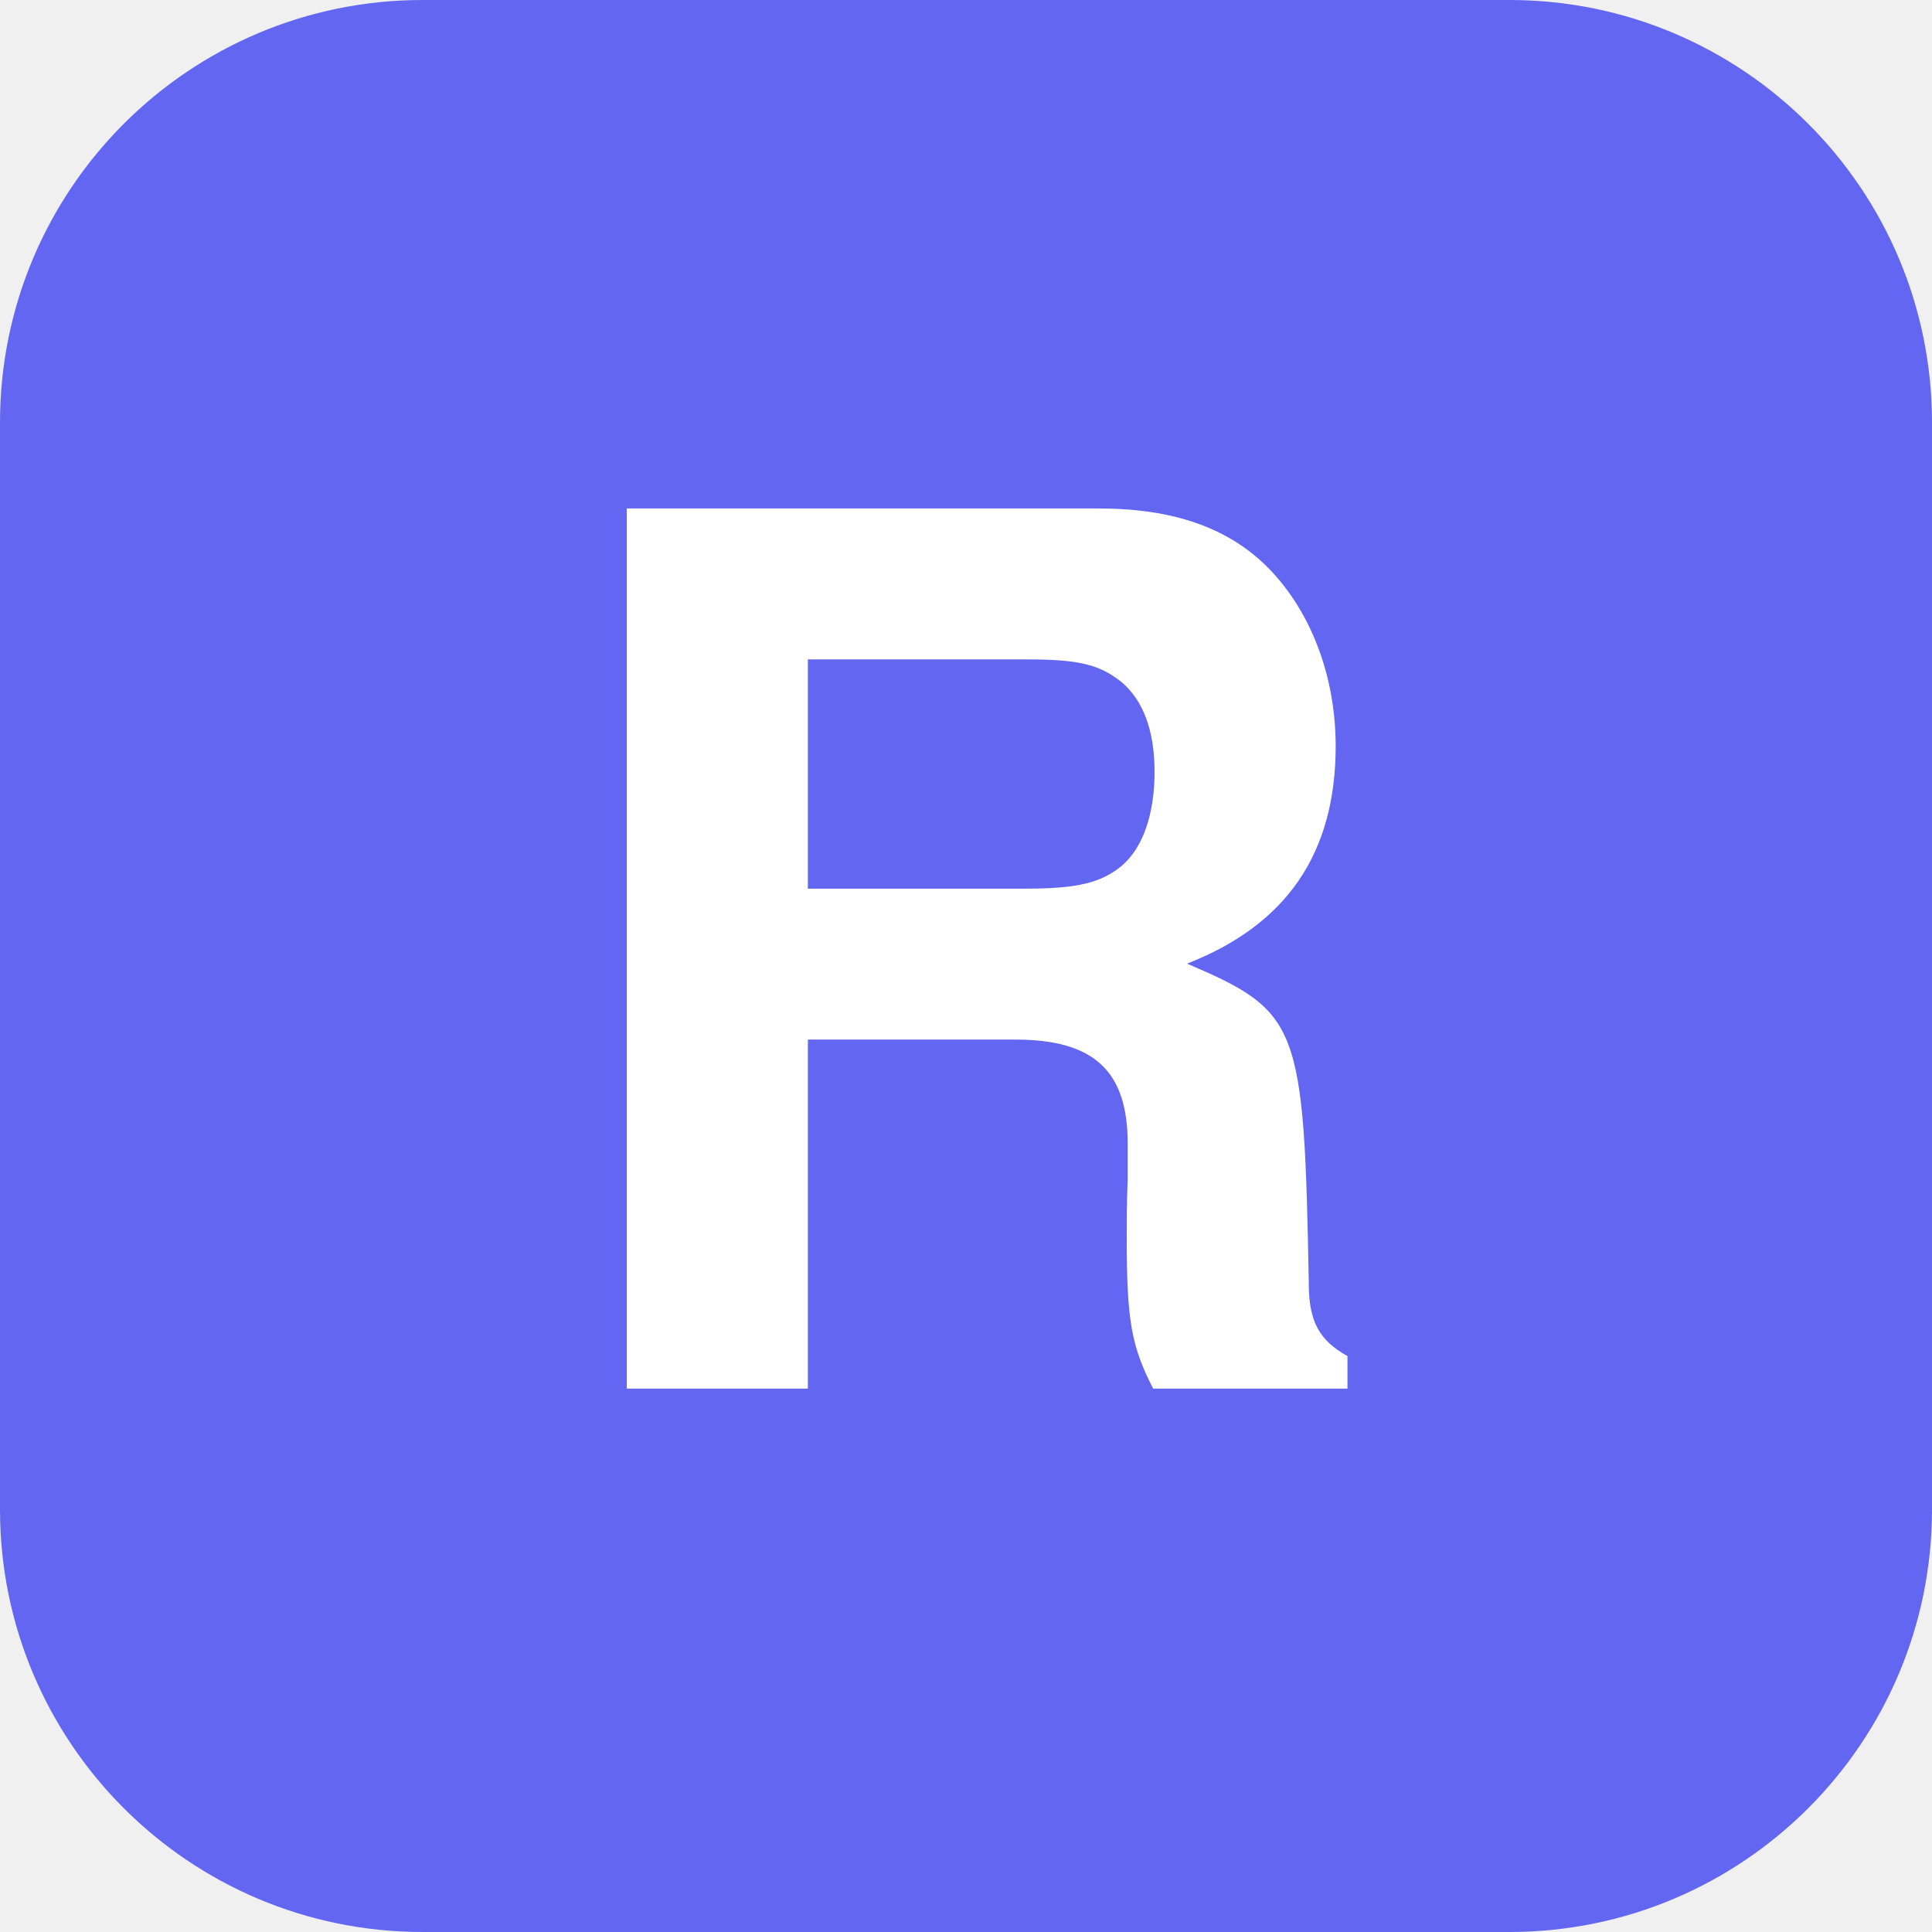
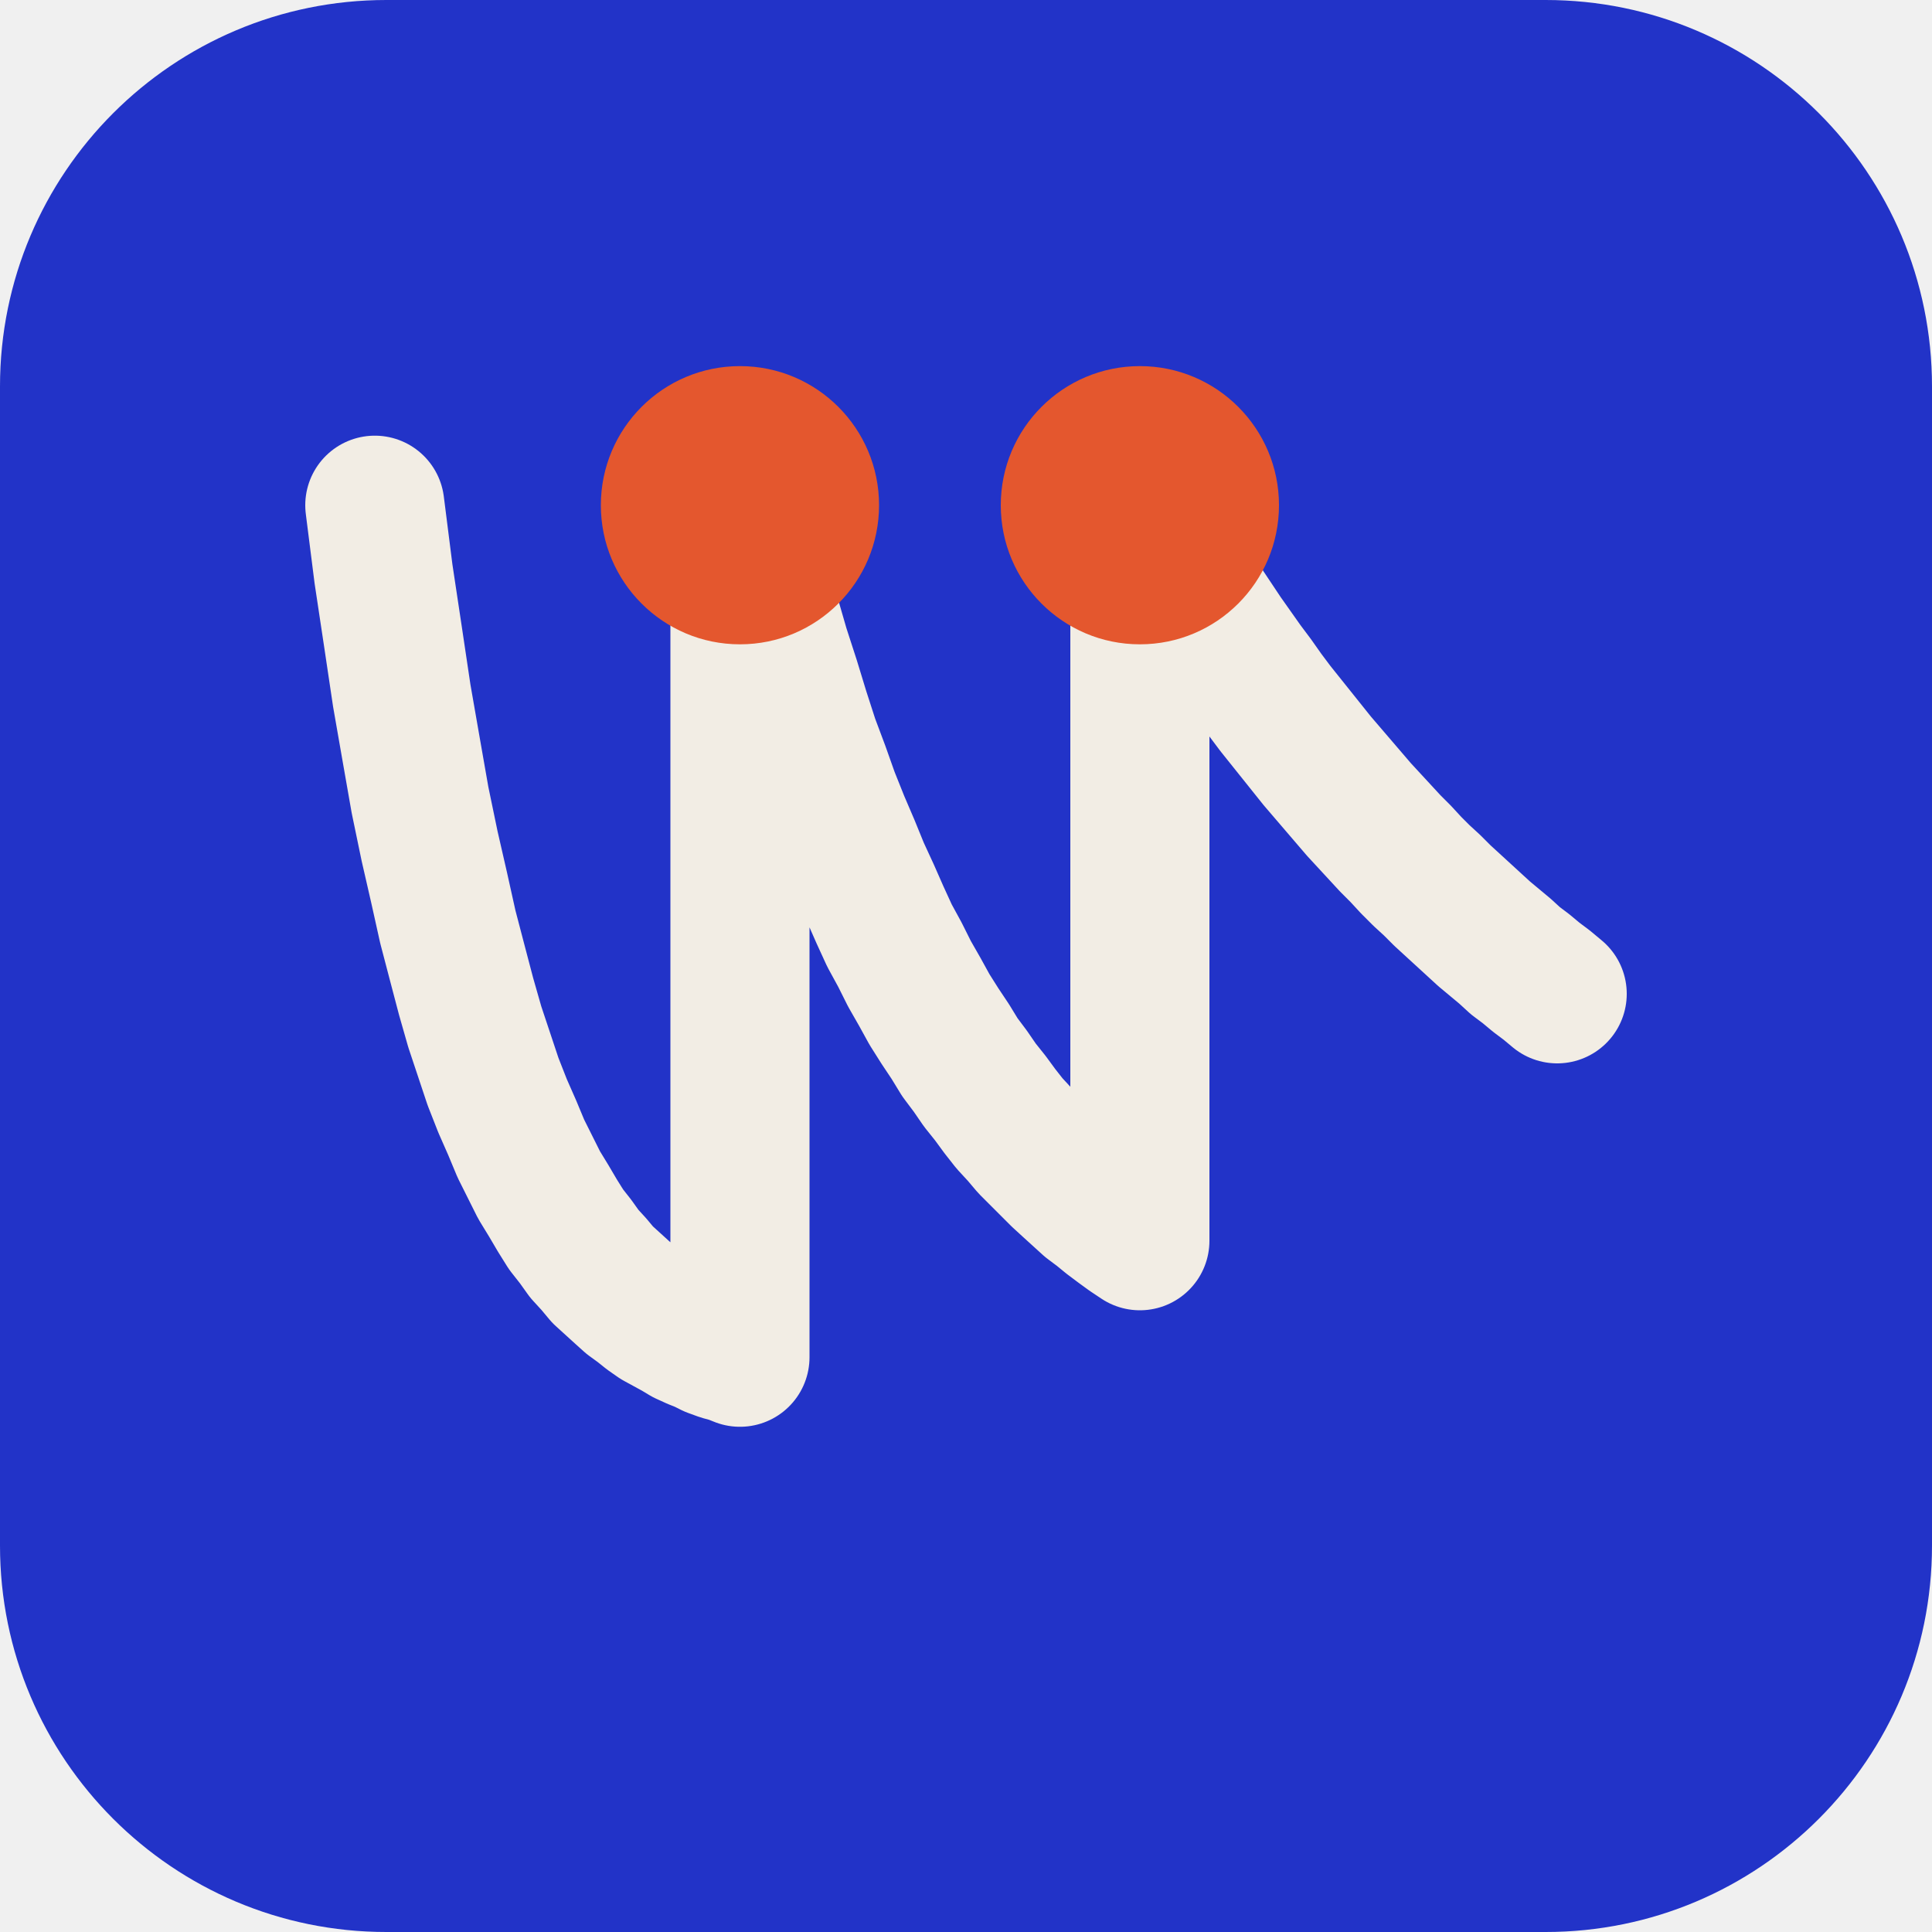
- <svg xmlns="http://www.w3.org/2000/svg" viewBox="0 0 64 64">
-   <rect width="64" height="64" rx="14" fill="#6366f1" />
-   <text x="32" y="46" font-family="Helvetica, Arial, sans-serif" font-size="40" font-weight="700" fill="#fff" text-anchor="middle">R</text>
+ <svg xmlns="http://www.w3.org/2000/svg" viewBox="0 0 200 200">
+   <rect width="200" height="200" rx="40" fill="#2233C8" />
+   <g transform="translate(100 100) scale(0.9) translate(-102 -101)">
+     <line x1="30" y1="164" x2="170" y2="164" stroke="#F2EDE4" stroke-width="3" stroke-opacity="0" stroke-linecap="round" />
+     <path d="M34.0 48.0 L35.0 55.9 L36.1 63.2 L37.1 69.9 L38.2 76.2 L39.2 81.9 L40.3 87.2 L41.4 92.0 L42.4 96.5 L43.5 100.7 L44.5 104.5 L45.5 108.0 L46.6 111.3 L47.6 114.3 L48.7 117.1 L49.8 119.6 L50.8 122.0 L51.9 124.2 L52.9 126.2 L54.0 128.0 L55.0 129.7 L56.0 131.3 L57.1 132.7 L58.1 134.1 L59.2 135.3 L60.2 136.5 L61.3 137.5 L62.4 138.5 L63.4 139.4 L64.5 140.2 L65.5 141.0 L66.5 141.7 L67.6 142.3 L68.7 142.9 L69.7 143.5 L70.8 144.0 L71.8 144.4 L72.8 144.9 L73.9 145.3 L75.0 145.6 L76.0 146.0 L76.0 48.0 L77.2 52.4 L78.3 56.6 L79.5 60.7 L80.6 64.5 L81.8 68.2 L82.9 71.8 L84.0 75.2 L85.2 78.4 L86.3 81.5 L87.5 84.5 L88.7 87.3 L89.8 90.0 L91.0 92.6 L92.1 95.1 L93.2 97.5 L94.4 99.7 L95.5 101.9 L96.7 104.0 L97.8 106.0 L99.0 107.9 L100.2 109.7 L101.3 111.5 L102.5 113.1 L103.6 114.7 L104.8 116.2 L105.9 117.7 L107.0 119.1 L108.2 120.4 L109.3 121.7 L110.5 122.9 L111.7 124.1 L112.8 125.2 L114.0 126.3 L115.1 127.3 L116.2 128.3 L117.4 129.2 L118.5 130.1 L119.7 131.0 L120.8 131.8 L122.0 132.6 L122.0 48.0 L123.2 50.0 L124.4 52.0 L125.6 53.9 L126.8 55.8 L128.0 57.7 L129.2 59.5 L130.4 61.3 L131.6 63.1 L132.8 64.8 L134.0 66.5 L135.2 68.1 L136.4 69.8 L137.6 71.4 L138.8 72.9 L140.0 74.4 L141.2 75.9 L142.4 77.4 L143.6 78.8 L144.8 80.2 L146.0 81.6 L147.2 83.0 L148.4 84.3 L149.6 85.6 L150.8 86.9 L152.0 88.1 L153.2 89.4 L154.4 90.6 L155.6 91.7 L156.8 92.9 L158.0 94.0 L159.2 95.1 L160.4 96.2 L161.6 97.3 L162.8 98.3 L164.0 99.3 L165.2 100.4 L166.4 101.3 L167.6 102.3 L168.8 103.2 L170.0 104.2" fill="none" stroke="#F2EDE4" stroke-width="16" stroke-linejoin="round" stroke-linecap="round" />
+     <circle cx="76" cy="48" r="16" fill="#E4572E" />
+     <circle cx="122" cy="48" r="16" fill="#E4572E" />
+   </g>
</svg>
